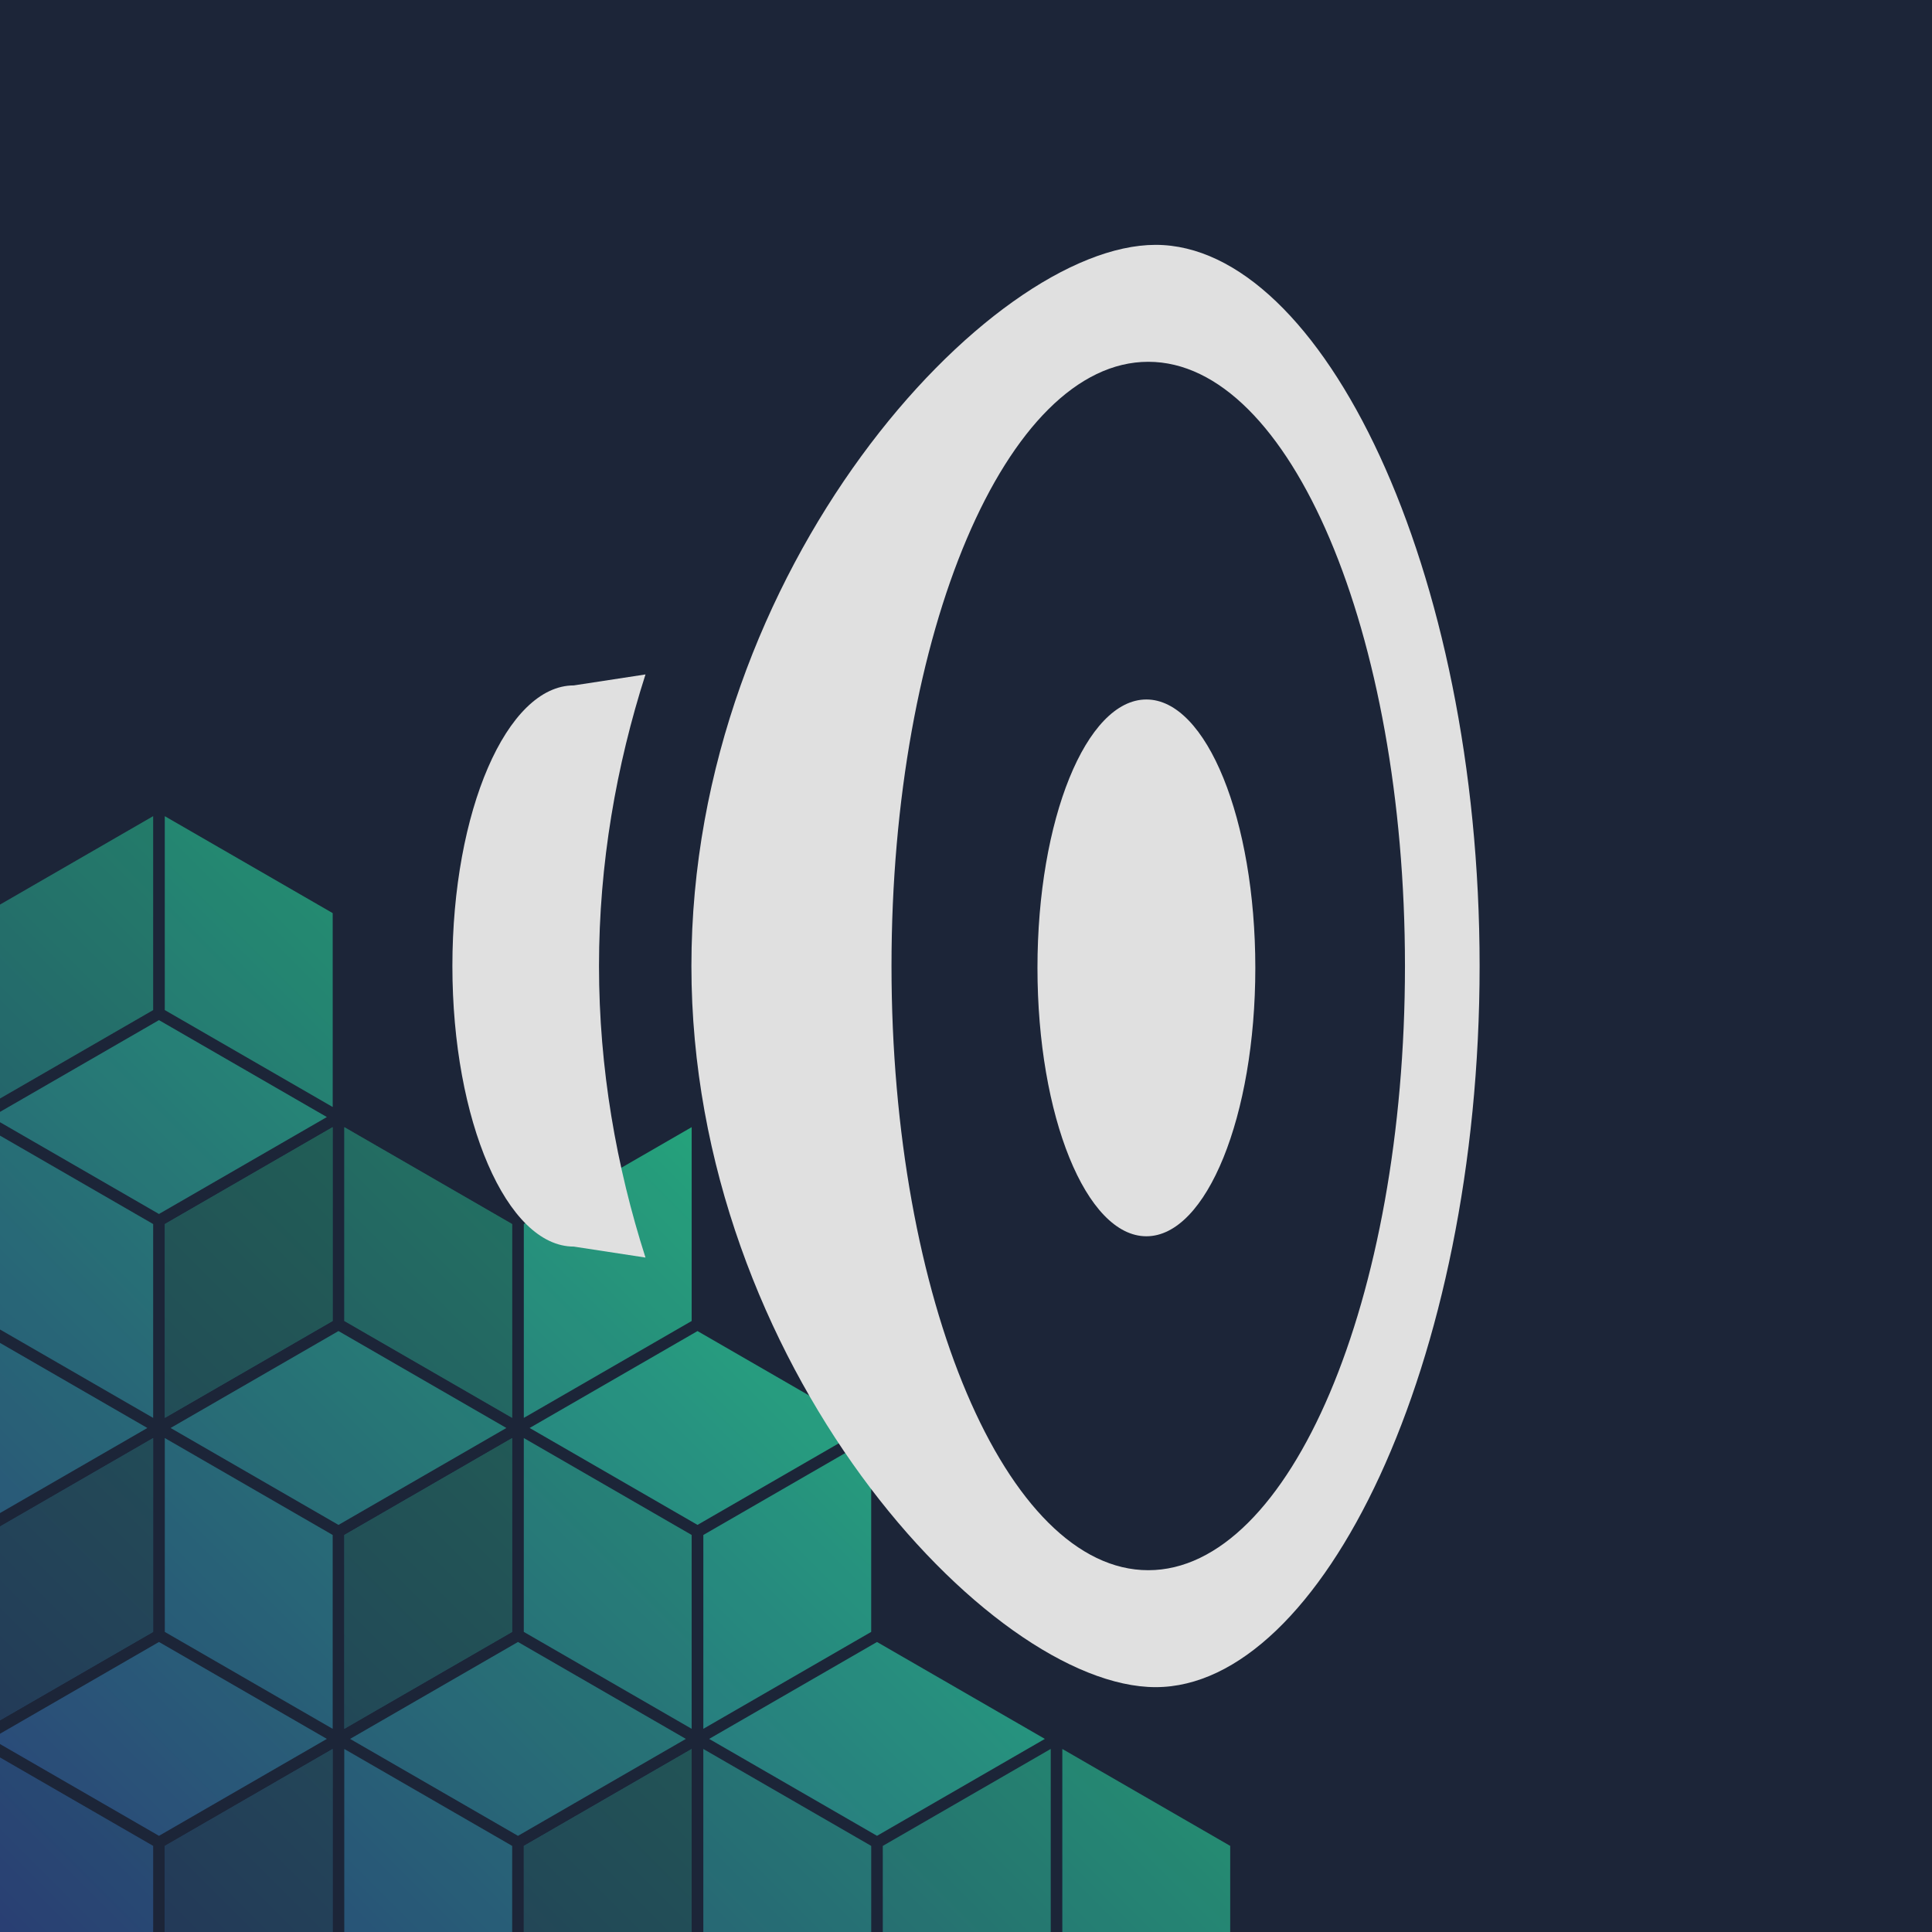
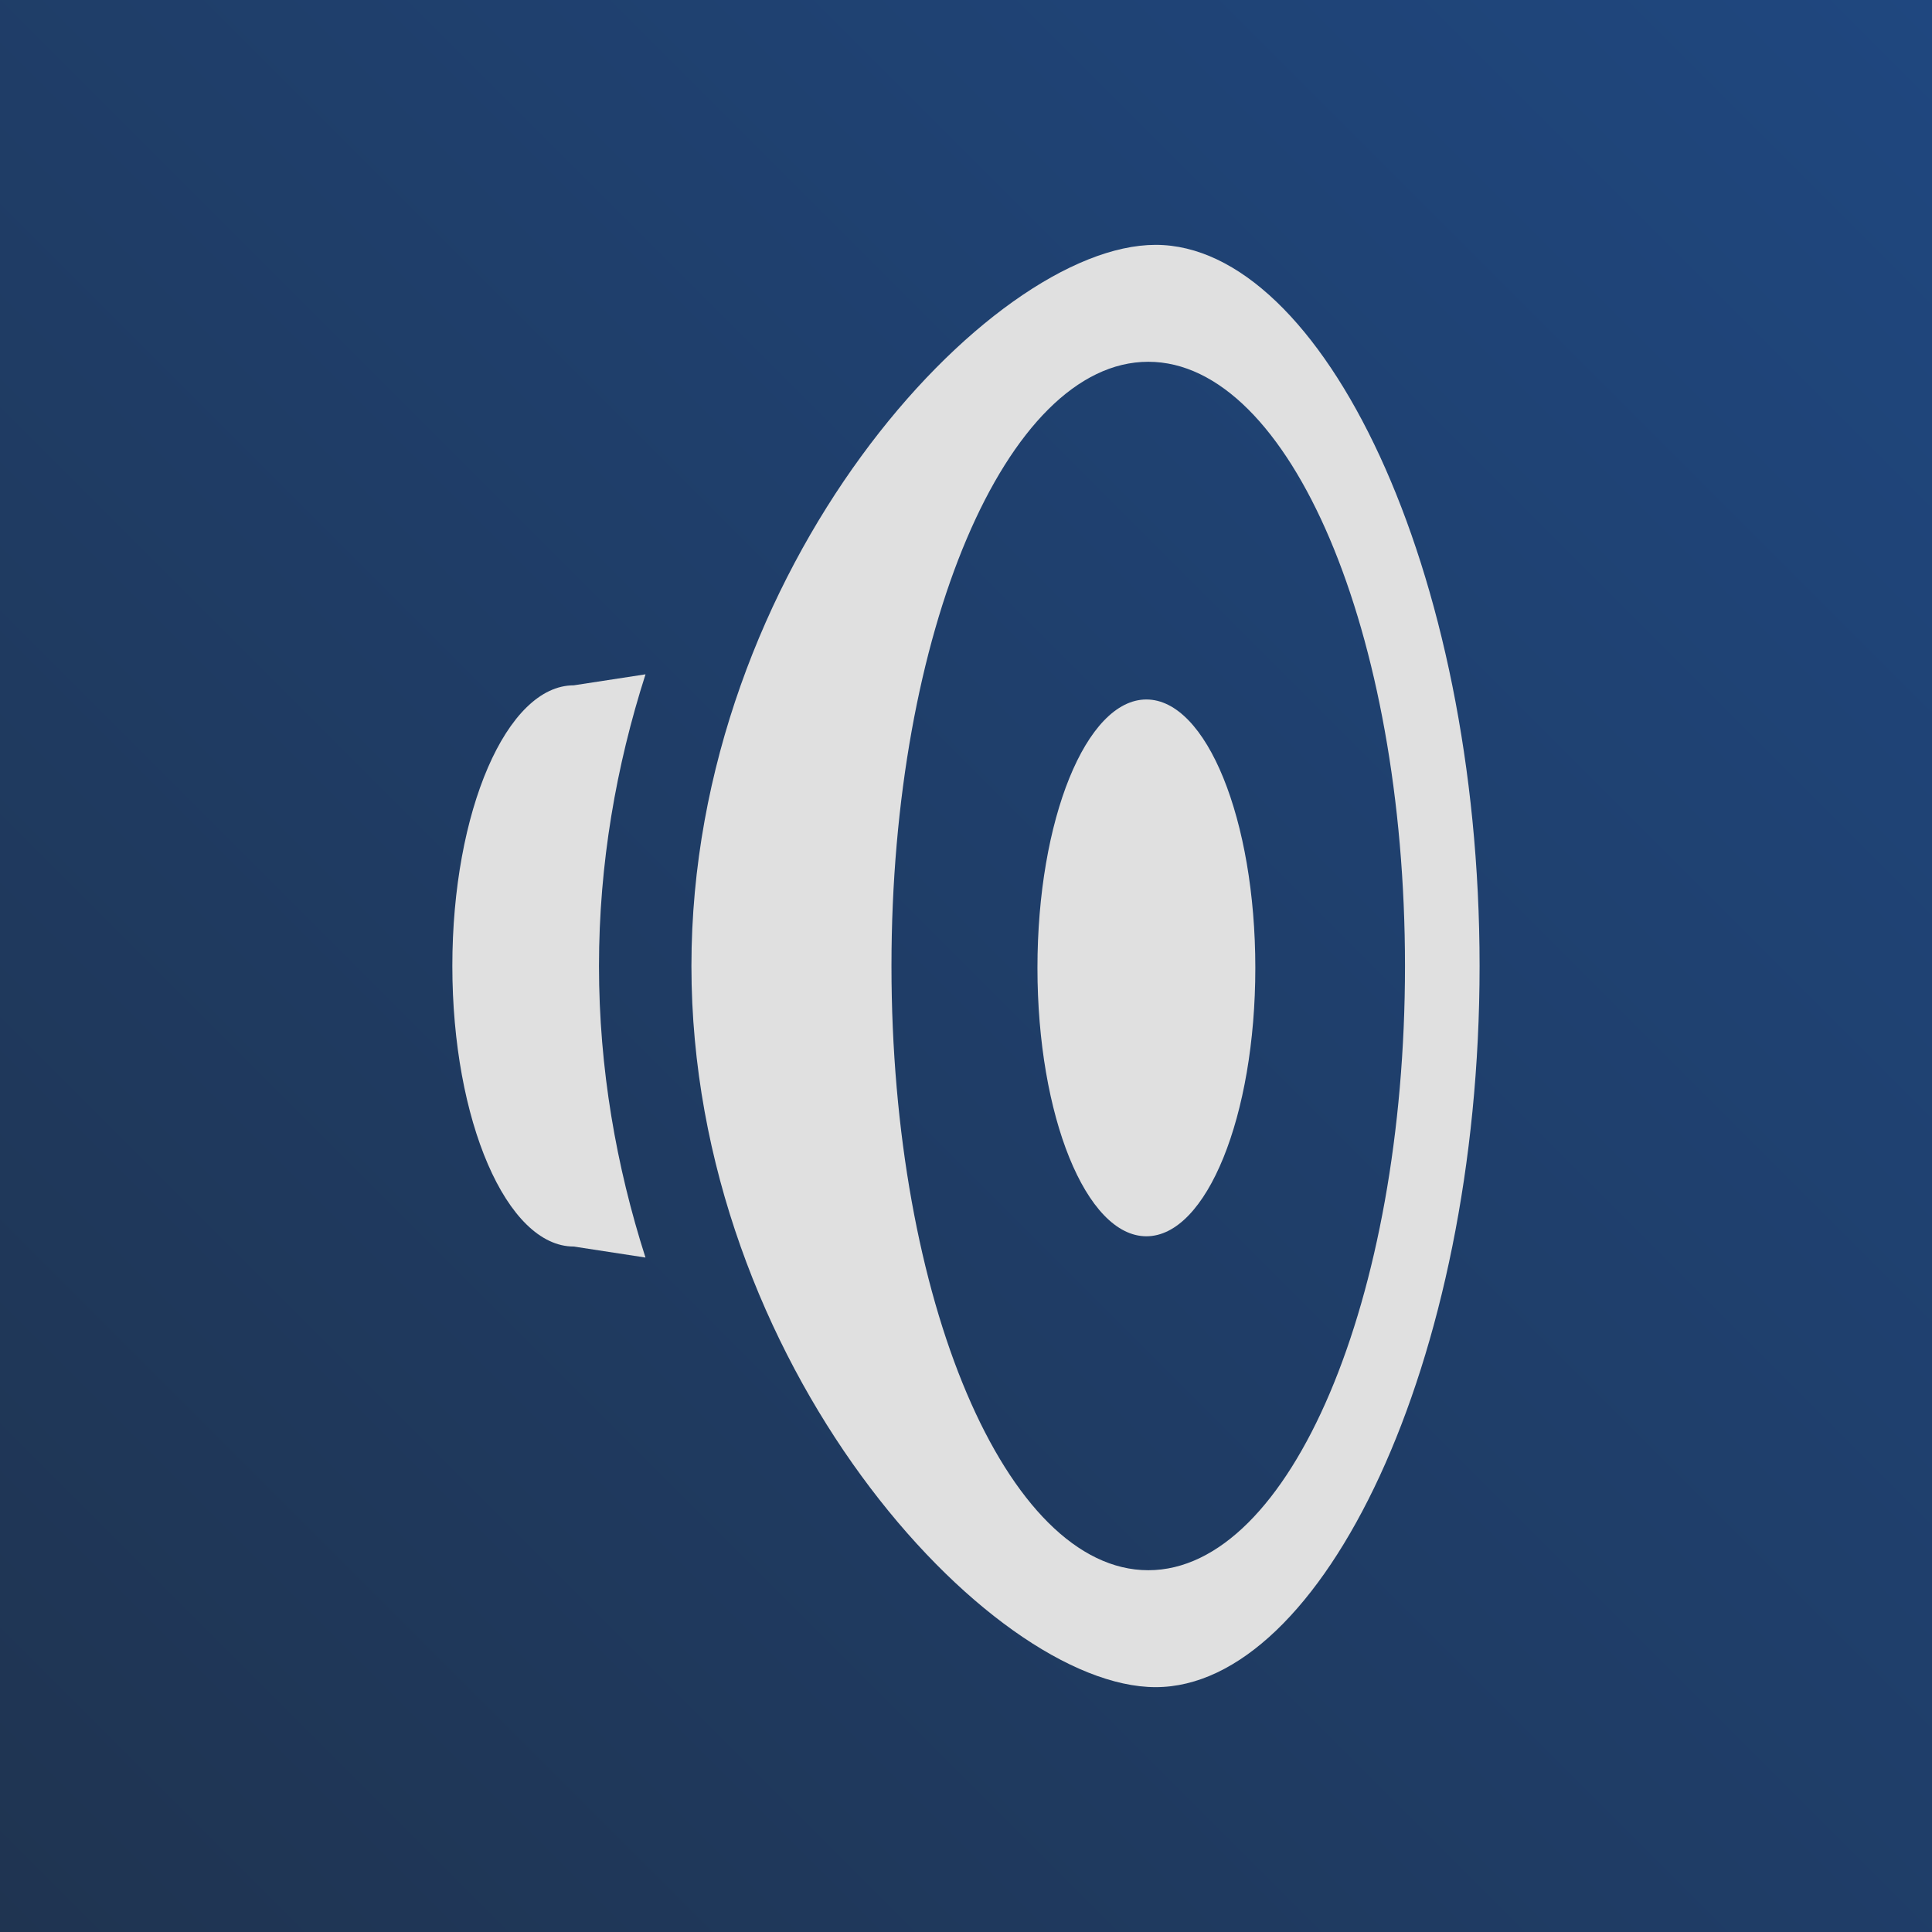
<svg xmlns="http://www.w3.org/2000/svg" id="Ebene_1" viewBox="0 0 288 288">
  <defs>
-     <style>.cls-1{fill:rgba(25,28,30,.55);}.cls-1,.cls-2,.cls-3,.cls-4,.cls-5,.cls-6,.cls-7,.cls-8,.cls-9,.cls-10,.cls-11,.cls-12,.cls-13,.cls-14,.cls-15,.cls-16{fill-rule:evenodd;}.cls-1,.cls-17,.cls-8,.cls-14{opacity:.6;}.cls-2{fill:rgba(25,28,30,.72);}.cls-2,.cls-4,.cls-5,.cls-6,.cls-10,.cls-11,.cls-15,.cls-16{opacity:.4;}.cls-3{fill:rgba(25,28,30,.99);opacity:.5;}.cls-4,.cls-9{fill:rgba(25,28,30,.88);}.cls-5{fill:rgba(25,28,30,.76);}.cls-6{fill:rgba(25,28,30,.48);}.cls-18,.cls-13{fill:#e0e0e0;}.cls-7{opacity:.8;}.cls-7,.cls-10{fill:#191c1e;}.cls-8{fill:rgba(25,28,30,.62);}.cls-9{opacity:.7;}.cls-11{fill:rgba(25,28,30,.54);}.cls-12{fill:url(#Unbenannter_Verlauf_119);fill-opacity:.66;}.cls-14{fill:rgba(25,28,30,.66);}.cls-15{fill:rgba(25,28,30,.45);}.cls-19{fill:#1c2538;}.cls-16{fill:rgba(25,28,30,.36);}</style>
-     <linearGradient id="Unbenannter_Verlauf_119" x1="5.755" y1="297.858" x2="119.347" y2="184.266" gradientUnits="userSpaceOnUse">
-       <stop offset="0" stop-color="#3758bb" />
-       <stop offset="1" stop-color="#2cffb2" />
+     <style>.cls-1,.cls-2{fill:#e0e0e0;}.cls-2{fill-rule:evenodd;}.cls-3{fill:url(#Unbenannter_Verlauf_68);}</style>
+     <linearGradient id="Unbenannter_Verlauf_68" x1="0" y1="288" x2="288" y2="0" gradientUnits="userSpaceOnUse">
+       <stop offset="0" stop-color="#1f3451" />
+       <stop offset="1" stop-color="#1f477f" />
    </linearGradient>
  </defs>
-   <rect class="cls-19" width="288" height="288" />
-   <path class="cls-12" d="m-2.191,260.723l-0,29.189h25.019l0-14.744c-8.34-4.815-16.679-9.63-25.019-14.445Zm26.76-46.349l-0,28.889,25.018,14.444 0-28.889c-8.339-4.815-16.679-9.63-25.018-14.445Zm-1.741,0l-25.019,14.445-0,28.889,25.019-14.444 0-28.889Zm.87,30.397l-25.019,14.444,25.019,14.445,25.019-14.445c-8.34-4.815-16.679-9.63-25.019-14.444Zm.87-123.095l-0,28.889,25.019,14.444 0-28.889c-8.34-4.815-16.679-9.63-25.019-14.445Zm-1.741,0l-25.019,14.445-0,28.889,25.019-14.444 0-28.889Zm.87,30.397l-25.019,14.444,25.019,14.445,25.019-14.445c-8.34-4.815-16.679-9.63-25.019-14.444Zm54.389,62.301l-0,28.889,25.019,14.444 0-28.889c-8.34-4.815-16.679-9.63-25.019-14.445Zm-1.741,0l-25.019,14.445-0,28.889,25.019-14.444 0-28.889Zm.87,30.397l-25.019,14.444,25.019,14.445,25.019-14.445c-8.34-4.815-16.679-9.63-25.019-14.444Zm52.649-30.397l-25.019,14.445-0,28.889,25.019-14.444 0-28.889Zm.87,30.397l-25.019,14.444,25.019,14.445,25.019-14.445c-8.34-4.815-16.68-9.63-25.019-14.444Zm-79.408,15.952l-0,29.189h25.019l0-14.744c-8.339-4.815-16.679-9.63-25.019-14.445Zm-1.741,0l-25.018,14.445-0,14.744h25.018l0-29.189Zm55.26 0l-0,29.189h25.019l0-14.744c-8.34-4.815-16.679-9.63-25.019-14.445Zm-1.741,0l-25.019,14.445-0,14.744h25.019l0-29.189Zm55.26 0l-0,29.189h25.018l0-14.744c-8.339-4.815-16.679-9.63-25.018-14.445Zm-1.741,0l-25.019,14.445-0,14.744h25.019l0-29.189ZM-2.191,168.025l-0,28.889,25.019,14.444 0-28.889c-8.34-4.815-16.679-9.63-25.019-14.445Zm0,30.9l-0,27.884,24.148-13.942c-8.34-4.815-15.809-9.127-24.148-13.942Zm53.519-30.9l-0,28.889,25.019,14.444 0-28.889c-8.339-4.815-16.679-9.63-25.019-14.445Zm-1.741,0l-25.018,14.445-0,28.889,25.018-14.444 0-28.889Zm.87,30.397l-25.018,14.444,25.018,14.445,25.019-14.445c-8.339-4.815-16.679-9.63-25.019-14.444Zm52.649-30.397l-25.019,14.445-0,28.889,25.019-14.444 0-28.889Zm.87,30.397l-25.019,14.444,25.019,14.445,25.019-14.445c-8.34-4.815-16.679-9.63-25.019-14.444Z" />
-   <g class="cls-17">
-     <path class="cls-14" d="m-2.191,260.723l-0,29.189h25.019l0-14.744c-8.34-4.815-16.679-9.63-25.019-14.445Z" />
-     <path class="cls-1" d="m24.569,214.374l-0,28.889,25.018,14.444 0-28.889c-8.339-4.815-16.679-9.63-25.018-14.445Z" />
-     <path class="cls-7" d="m22.828,214.374l-25.019,14.445-0,28.889,25.019-14.444 0-28.889Z" />
-     <path class="cls-5" d="m23.698,244.771l-25.019,14.444,25.019,14.445,25.019-14.445c-8.34-4.815-16.679-9.63-25.019-14.444Z" />
-     <path class="cls-8" d="m24.569,121.677l-0,28.889,25.019,14.444 0-28.889c-8.34-4.815-16.679-9.63-25.019-14.445Z" />
-     <path class="cls-3" d="m22.828,121.677l-25.019,14.445-0,28.889,25.019-14.444 0-28.889Z" />
-     <path class="cls-5" d="m23.698,152.074l-25.019,14.444,25.019,14.445,25.019-14.445c-8.34-4.815-16.679-9.63-25.019-14.444Z" />
-     <path class="cls-2" d="m78.087,214.374l-0,28.889,25.019,14.444 0-28.889c-8.34-4.815-16.679-9.63-25.019-14.445Z" />
-     <path class="cls-7" d="m76.347,214.374l-25.019,14.445-0,28.889,25.019-14.444 0-28.889Z" />
-     <path class="cls-5" d="m77.217,244.771l-25.019,14.444,25.019,14.445,25.019-14.445c-8.34-4.815-16.679-9.63-25.019-14.444Z" />
-     <path class="cls-15" d="m129.866,214.374l-25.019,14.445-0,28.889,25.019-14.444 0-28.889Z" />
-     <path class="cls-6" d="m130.736,244.771l-25.019,14.444,25.019,14.445,25.019-14.445c-8.34-4.815-16.68-9.63-25.019-14.444Z" />
-     <path class="cls-1" d="m51.328,260.723l-0,29.189h25.019l0-14.744c-8.339-4.815-16.679-9.63-25.019-14.445Z" />
-     <path class="cls-7" d="m49.587,260.723l-25.018,14.445-0,14.744h25.018l0-29.189Z" />
-     <path class="cls-4" d="m104.847,260.723l-0,29.189h25.019l0-14.744c-8.34-4.815-16.679-9.63-25.019-14.445Z" />
-     <path class="cls-7" d="m103.106,260.723l-25.019,14.445-0,14.744h25.019l0-29.189Z" />
-     <path class="cls-4" d="m158.366,260.723l-0,29.189h25.018l0-14.744c-8.339-4.815-16.679-9.63-25.018-14.445Z" />
-     <path class="cls-10" d="m156.625,260.723l-25.019,14.445-0,14.744h25.019l0-29.189Z" />
-     <path class="cls-1" d="m-2.191,168.025l-0,28.889,25.019,14.444 0-28.889c-8.34-4.815-16.679-9.63-25.019-14.445Z" />
-     <path class="cls-5" d="m-2.191,198.925l-0,27.884,24.148-13.942c-8.34-4.815-15.809-9.127-24.148-13.942Z" />
-     <path class="cls-9" d="m51.328,168.025l-0,28.889,25.019,14.444 0-28.889c-8.339-4.815-16.679-9.63-25.019-14.445Z" />
-     <path class="cls-7" d="m49.587,168.025l-25.018,14.445-0,28.889,25.018-14.444 0-28.889Z" />
-     <path class="cls-5" d="m50.457,198.422l-25.018,14.444,25.018,14.445,25.019-14.445c-8.339-4.815-16.679-9.63-25.019-14.444Z" />
-     <path class="cls-11" d="m103.106,168.025l-25.019,14.445-0,28.889,25.019-14.444 0-28.889Z" />
-     <path class="cls-16" d="m103.977,198.422l-25.019,14.444,25.019,14.445,25.019-14.445c-8.34-4.815-16.679-9.63-25.019-14.444Z" />
-   </g>
-   <path class="cls-13" d="m96.222,100.537c-4.347,13.569-6.93,28.204-6.93,43.463s2.583,29.893,6.93,43.463l-10.685-1.636c-9.986,0-18.1-18.745-18.1-41.827s8.114-41.827,18.1-41.827l10.685-1.636Z" />
-   <path class="cls-13" d="m172.269,36.5c24.728,0,48.294,48.165,48.294,107.5s-23.566,107.5-48.294,107.5-69.202-48.165-69.202-107.5,44.474-107.5,69.202-107.5Zm-1.098,17.432c21.123,0,38.265,40.364,38.265,90.068,0,49.704-17.142,90.068-38.265,90.068-21.123,0-38.276-40.364-38.276-90.068,0-49.704,17.153-90.068,38.276-90.068Z" />
-   <ellipse class="cls-18" cx="170.891" cy="144.28" rx="16.238" ry="40.009" />
+   <rect class="cls-3" width="288" height="288" />
+   <path class="cls-2" d="M96.22,100.54c-4.35,13.57-6.93,28.2-6.93,43.46s2.58,29.89,6.93,43.46l-10.69-1.64c-9.99,0-18.1-18.75-18.1-41.83s8.11-41.83,18.1-41.83l10.69-1.64Z" />
+   <path class="cls-2" d="M172.27,36.5c24.73,0,48.29,48.17,48.29,107.5s-23.57,107.5-48.29,107.5-69.2-48.17-69.2-107.5,44.47-107.5,69.2-107.5ZM171.17,53.93c21.12,0,38.27,40.36,38.27,90.07s-17.14,90.07-38.27,90.07-38.28-40.36-38.28-90.07,17.15-90.07,38.28-90.07Z" />
+   <ellipse class="cls-1" cx="170.89" cy="144.28" rx="16.24" ry="40.01" />
</svg>
